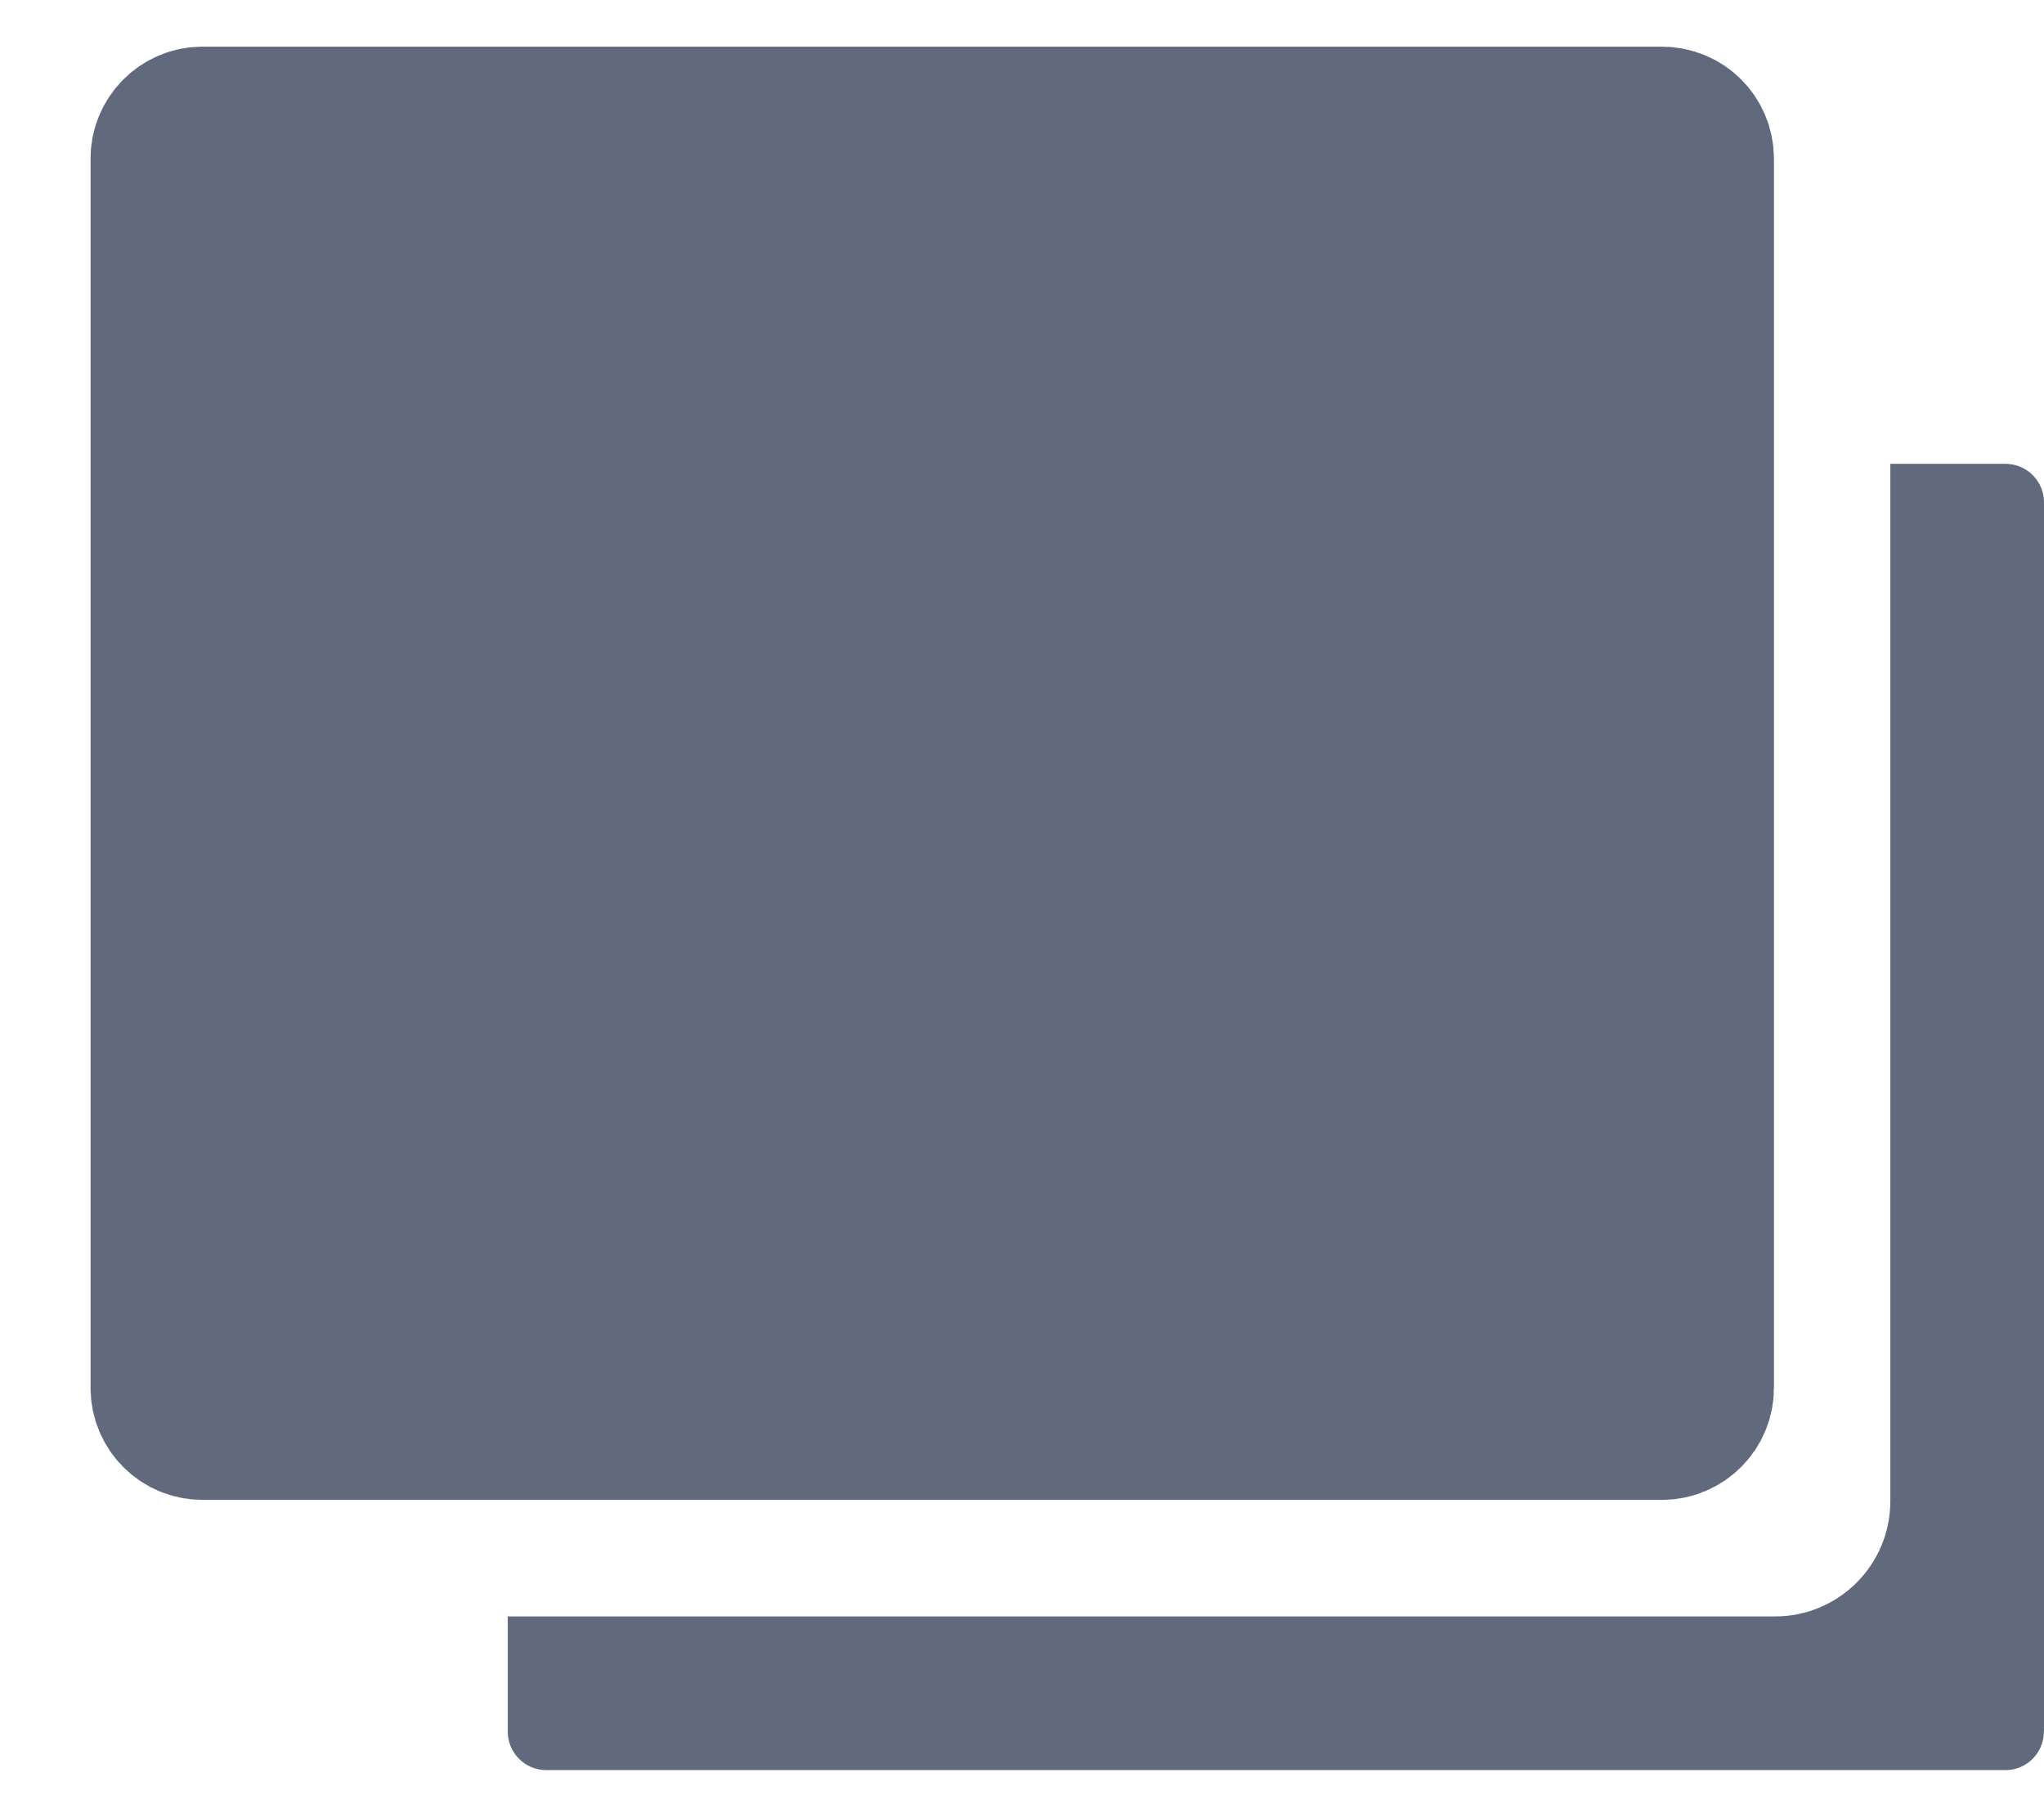
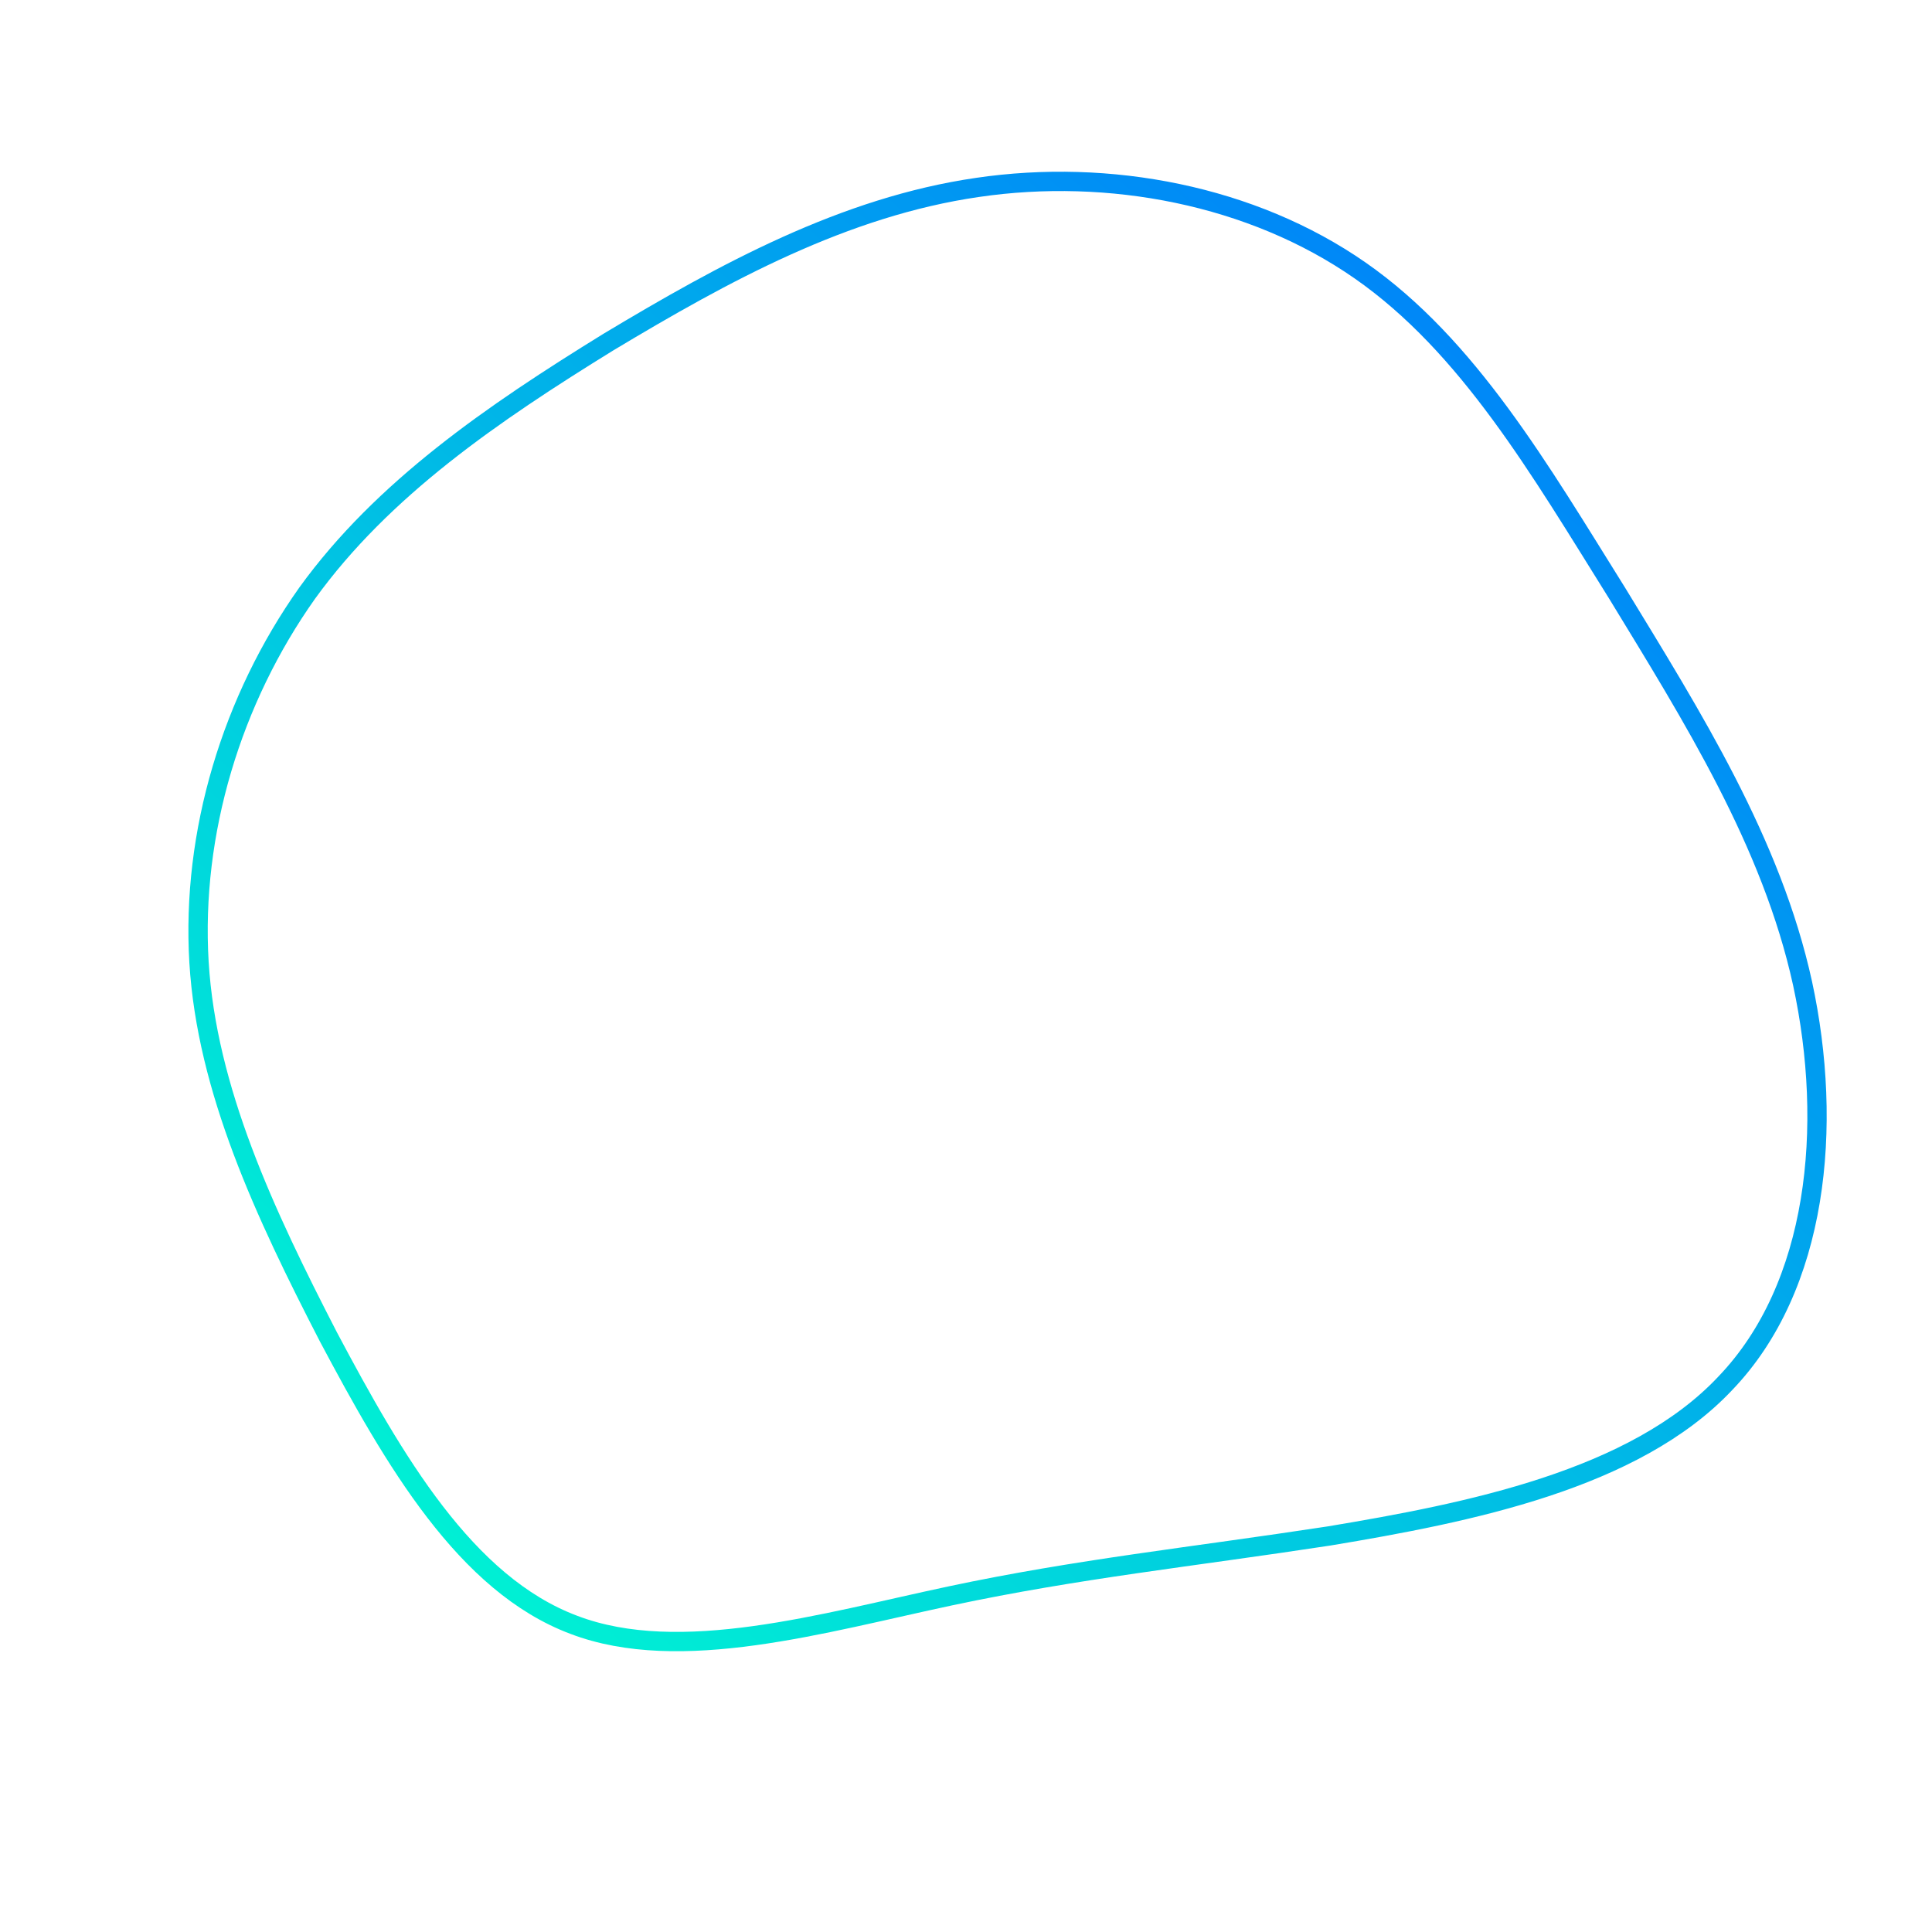
- <svg xmlns="http://www.w3.org/2000/svg" width="17" height="15" viewBox="0 0 17 15">
-   <g fill="#61697D">
-     <g>
-       <path fill="#61697D" d="M13.399 0H3.177c-.176 0-.32.143-.32.32v.958h8.625c.53 0 .959.429.959.958v10.541h.958c.176 0 .32-.143.32-.32V.32c0-.176-.144-.319-.32-.319z" transform="translate(-1100 -500) translate(792 236) translate(293 256) translate(12 4) rotate(90 7.5 12.5)" />
-       <path stroke="#61697D" stroke-width="1.224" d="M10.541 2.858H.32C.143 2.858 0 3 0 3.178v12.138c0 .176.143.319.32.319H10.54c.177 0 .32-.143.32-.32V3.178c0-.176-.143-.32-.32-.32z" transform="translate(-1100 -500) translate(792 236) translate(293 256) translate(12 4) rotate(90 7.5 12.5)" />
-     </g>
-   </g>
+ <svg xmlns="http://www.w3.org/2000/svg" id="sw-js-blob-svg" viewBox="0 0 100 100">
+   <defs>
+     <linearGradient id="sw-gradient" x1="0" x2="1" y1="1" y2="0">
+       <stop id="stop1" stop-color="rgba(0, 255, 207.485, 1)" offset="0%" />
+       <stop id="stop2" stop-color="rgba(0, 112.453, 255, 1)" offset="100%" />
+     </linearGradient>
+   </defs>
+   <path fill="none" d="M20.4,-36C26,-32.1,29.7,-25.7,33.7,-19.3C37.6,-12.9,41.7,-6.4,43.3,0.9C44.9,8.3,44.1,16.6,39.3,21.6C34.6,26.6,26,28.3,18.8,29.5C11.6,30.6,5.8,31.2,-0.8,32.6C-7.4,34,-14.8,36.2,-20.3,34.1C-25.9,32,-29.6,25.6,-33,19.2C-36.3,12.8,-39.3,6.4,-39.7,-0.2C-40.1,-6.9,-38,-13.8,-34.1,-19.3C-30.2,-24.7,-24.5,-28.6,-18.5,-32.3C-12.5,-35.9,-6.3,-39.3,0.6,-40.3C7.4,-41.3,14.8,-39.9,20.4,-36Z" width="100%" height="100%" transform="translate(50 50)" style="transition: all 0.3s ease 0s;" stroke-width="1" stroke="url(#sw-gradient)" />
</svg>
